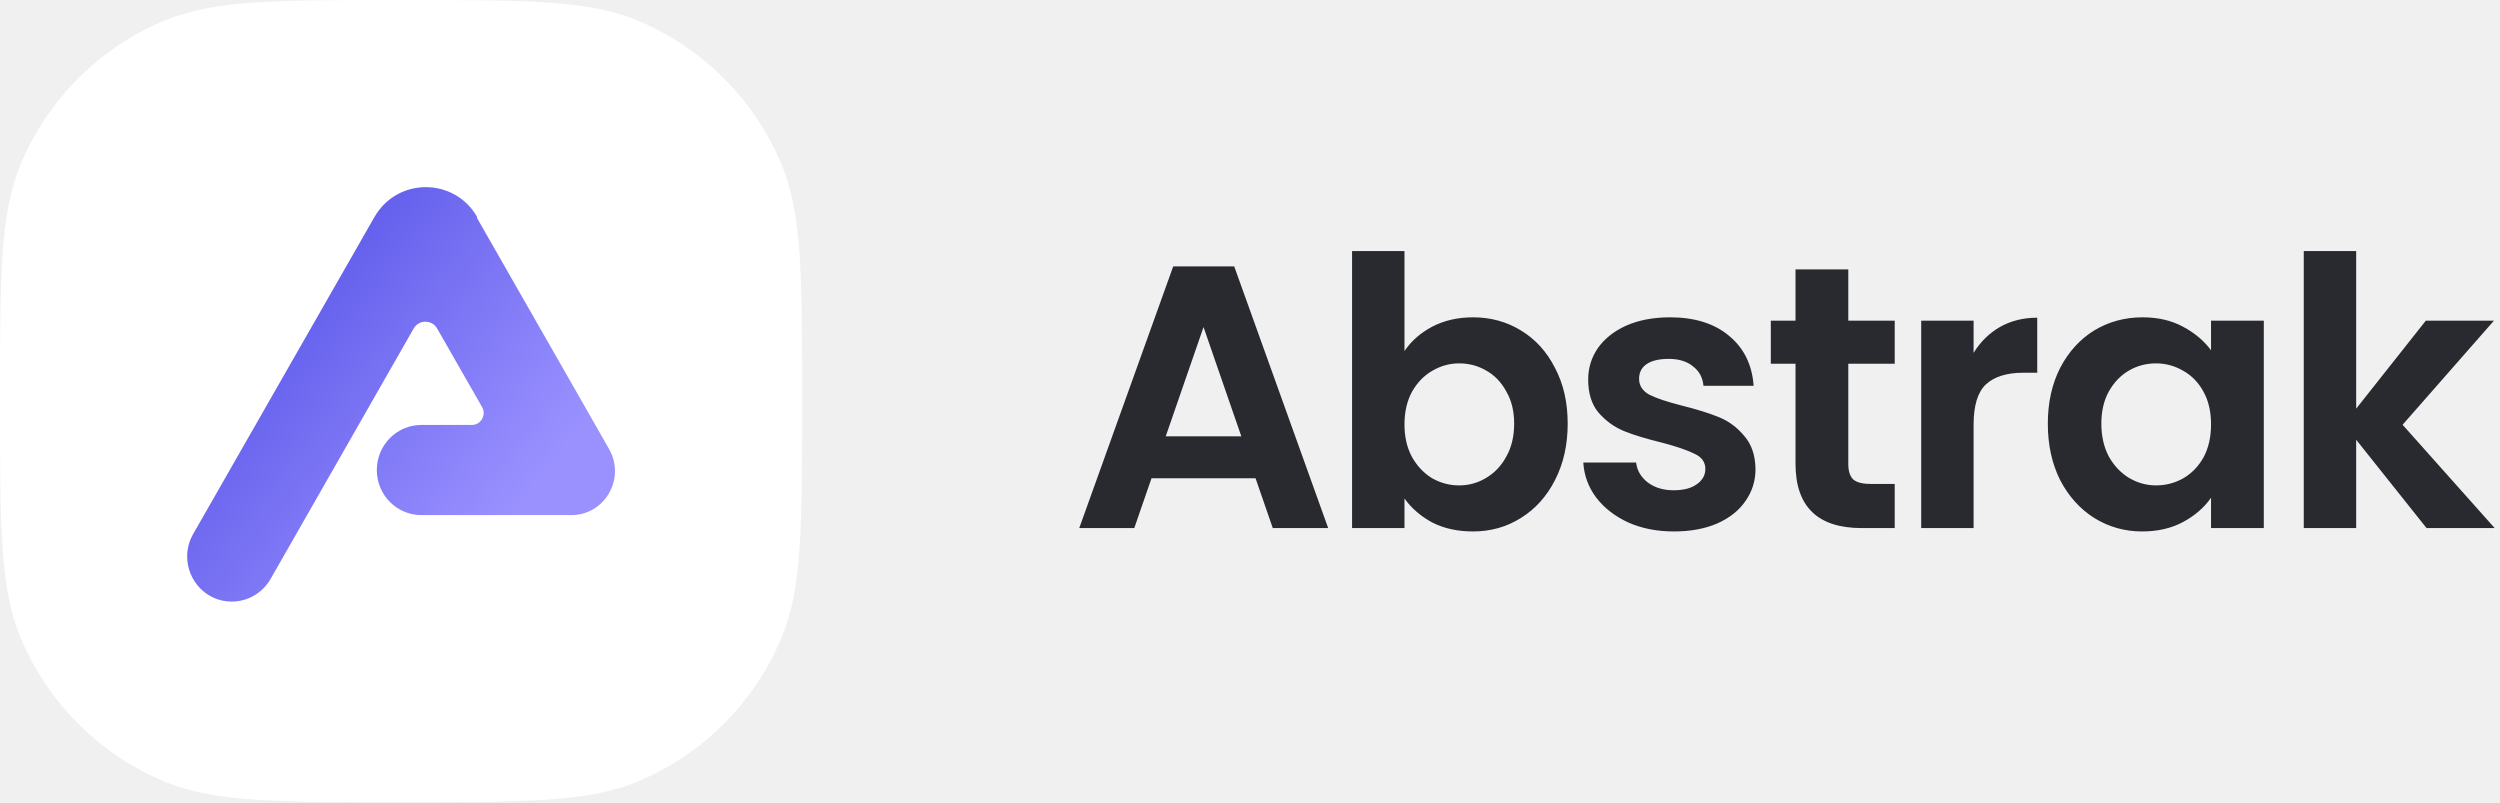
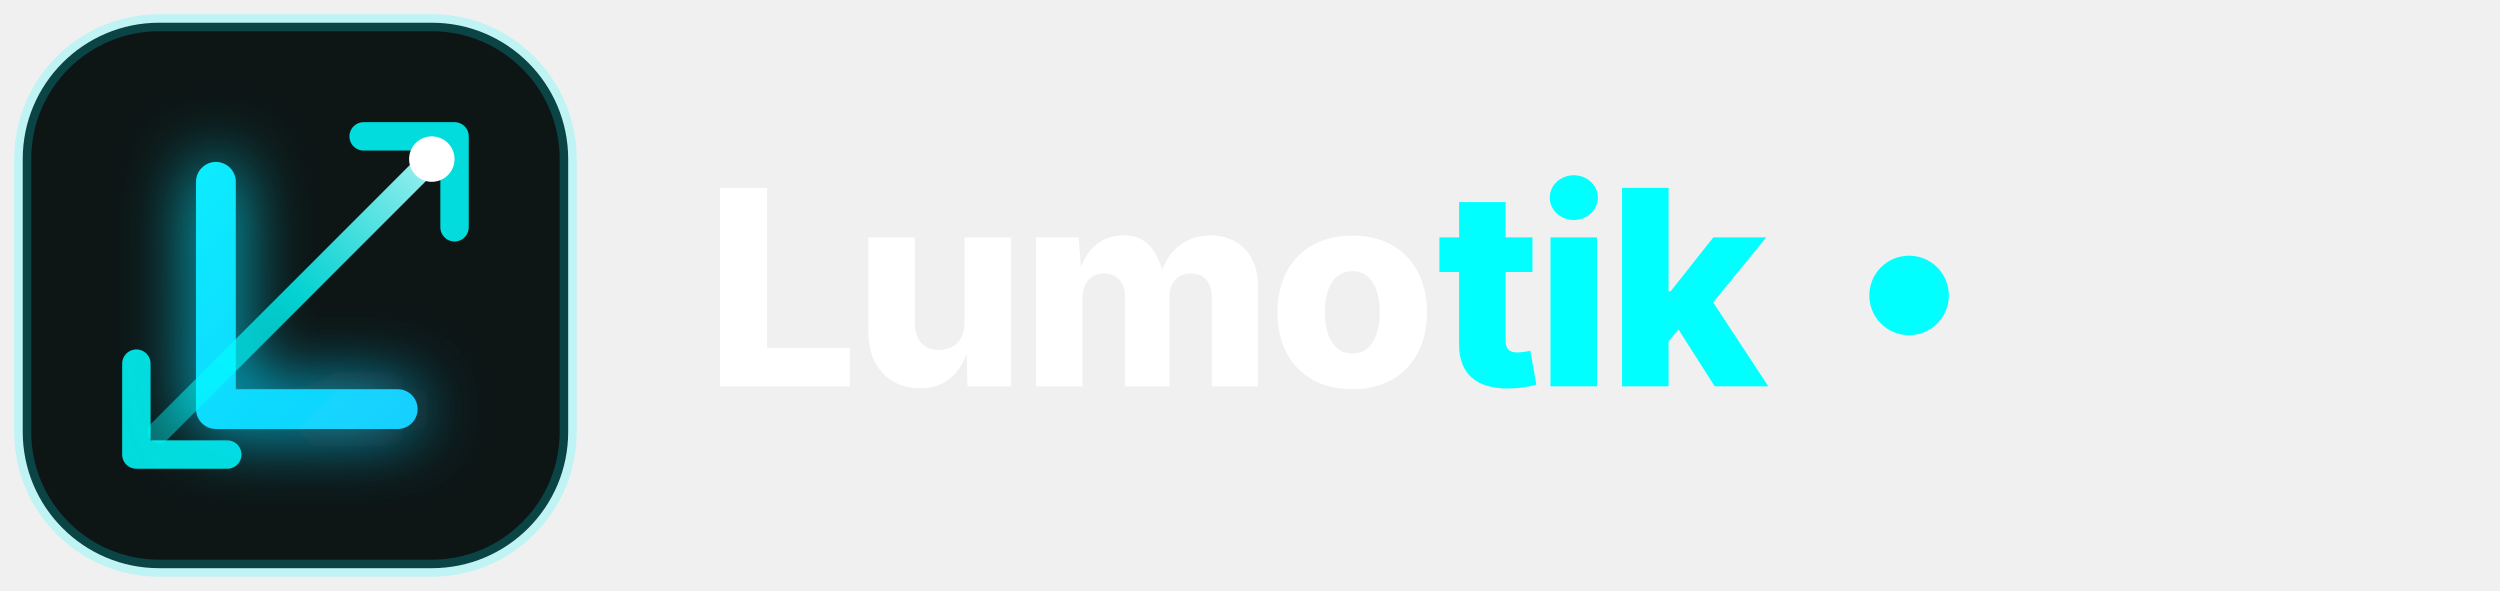
- <svg xmlns="http://www.w3.org/2000/svg" width="187" height="60" viewBox="0 0 187 60" fill="none">
-   <path d="M0 30C0 20.681 0 16.022 1.522 12.346C3.552 7.446 7.446 3.552 12.346 1.522C16.022 0 20.681 0 30 0V0C39.319 0 43.978 0 47.654 1.522C52.554 3.552 56.448 7.446 58.478 12.346C60 16.022 60 20.681 60 30V30C60 39.319 60 43.978 58.478 47.654C56.448 52.554 52.554 56.448 47.654 58.478C43.978 60 39.319 60 30 60V60C20.681 60 16.022 60 12.346 58.478C7.446 56.448 3.552 52.554 1.522 47.654C0 43.978 0 39.319 0 30V30Z" fill="white" />
-   <g clip-path="url(#clip0)">
-     <path d="M44.531 31.786L35.673 16.292L35.702 16.245C33.991 13.249 29.712 13.249 28.001 16.245L14.449 39.943C14.144 40.484 14 41.06 14 41.625C14 43.388 15.394 44.999 17.34 44.999C18.533 44.999 19.633 44.354 20.232 43.318L30.939 24.577C31.331 23.891 32.31 23.891 32.701 24.577L36.059 30.448C36.399 31.041 35.973 31.786 35.293 31.786H31.52C29.677 31.786 28.186 33.293 28.186 35.155V35.161C28.186 37.023 29.677 38.529 31.52 38.529H40.672H42.74C45.245 38.529 46.812 35.789 45.562 33.596L44.531 31.786Z" fill="url(#paint0_linear)" />
+ <svg xmlns="http://www.w3.org/2000/svg" width="220" height="52" viewBox="0 0 220 52" fill="none">
+   <defs>
+     <linearGradient id="lumotik-grad" x1="0" y1="0" x2="48" y2="48" gradientUnits="userSpaceOnUse">
+       <stop offset="0%" stop-color="#00FFFF" />
+       <stop offset="100%" stop-color="#1CBDFF" />
+     </linearGradient>
+     <linearGradient id="beam-grad" x1="6" y1="42" x2="42" y2="6" gradientUnits="userSpaceOnUse">
+       <stop offset="0%" stop-color="#00FFFF" stop-opacity="0.2" />
+       <stop offset="50%" stop-color="#00FFFF" stop-opacity="0.8" />
+       <stop offset="100%" stop-color="#FFFFFF" />
+     </linearGradient>
+     <filter id="glow" x="-10" y="-10" width="68" height="68" filterUnits="userSpaceOnUse">
+       <feGaussianBlur stdDeviation="3" result="blur" />
+       <feComposite in="SourceGraphic" in2="blur" operator="over" />
+     </filter>
+   </defs>
+   <g transform="translate(2, 2)">
+     <rect width="48" height="48" rx="12" fill="#0D1515" stroke="rgba(0, 255, 255, 0.2)" stroke-width="1.5" />
+     <path d="M 30 10 H 38 V 18" stroke="#00FFFF" stroke-width="2.5" stroke-linecap="round" stroke-linejoin="round" opacity="0.85" />
+     <path d="M 18 38 H 10 V 30" stroke="#00FFFF" stroke-width="2.5" stroke-linecap="round" stroke-linejoin="round" opacity="0.85" />
+     <path d="M 17 14 V 34 H 33" stroke="url(#lumotik-grad)" stroke-width="3.5" stroke-linecap="round" stroke-linejoin="round" filter="url(#glow)" />
+     <path d="M 12 36 L 36 12" stroke="url(#beam-grad)" stroke-width="2" stroke-linecap="round" />
+     <circle cx="36" cy="12" r="2" fill="#FFFFFF" />
  </g>
-   <path d="M93.916 35.776H86.132L84.844 39.5H80.728L87.756 19.928H92.32L99.348 39.5H95.204L93.916 35.776ZM92.852 32.64L90.024 24.464L87.196 32.64H92.852ZM105.055 26.256C105.559 25.509 106.25 24.903 107.127 24.436C108.023 23.969 109.04 23.736 110.179 23.736C111.504 23.736 112.699 24.063 113.763 24.716C114.846 25.369 115.695 26.303 116.311 27.516C116.946 28.711 117.263 30.101 117.263 31.688C117.263 33.275 116.946 34.684 116.311 35.916C115.695 37.129 114.846 38.072 113.763 38.744C112.699 39.416 111.504 39.752 110.179 39.752C109.022 39.752 108.004 39.528 107.127 39.08C106.268 38.613 105.578 38.016 105.055 37.288V39.5H101.135V18.78H105.055V26.256ZM113.259 31.688C113.259 30.755 113.063 29.952 112.671 29.28C112.298 28.589 111.794 28.067 111.159 27.712C110.543 27.357 109.871 27.18 109.143 27.18C108.434 27.18 107.762 27.367 107.127 27.74C106.511 28.095 106.007 28.617 105.615 29.308C105.242 29.999 105.055 30.811 105.055 31.744C105.055 32.677 105.242 33.489 105.615 34.18C106.007 34.871 106.511 35.403 107.127 35.776C107.762 36.131 108.434 36.308 109.143 36.308C109.871 36.308 110.543 36.121 111.159 35.748C111.794 35.375 112.298 34.843 112.671 34.152C113.063 33.461 113.259 32.64 113.259 31.688ZM125.208 39.752C123.938 39.752 122.8 39.528 121.792 39.08C120.784 38.613 119.981 37.988 119.384 37.204C118.805 36.42 118.488 35.552 118.432 34.6H122.38C122.454 35.197 122.744 35.692 123.248 36.084C123.77 36.476 124.414 36.672 125.18 36.672C125.926 36.672 126.505 36.523 126.916 36.224C127.345 35.925 127.56 35.543 127.56 35.076C127.56 34.572 127.298 34.199 126.776 33.956C126.272 33.695 125.46 33.415 124.34 33.116C123.182 32.836 122.23 32.547 121.484 32.248C120.756 31.949 120.121 31.492 119.58 30.876C119.057 30.26 118.796 29.429 118.796 28.384C118.796 27.525 119.038 26.741 119.524 26.032C120.028 25.323 120.737 24.763 121.652 24.352C122.585 23.941 123.677 23.736 124.928 23.736C126.776 23.736 128.25 24.203 129.352 25.136C130.453 26.051 131.06 27.292 131.172 28.86H127.42C127.364 28.244 127.102 27.759 126.636 27.404C126.188 27.031 125.581 26.844 124.816 26.844C124.106 26.844 123.556 26.975 123.164 27.236C122.79 27.497 122.604 27.861 122.604 28.328C122.604 28.851 122.865 29.252 123.388 29.532C123.91 29.793 124.722 30.064 125.824 30.344C126.944 30.624 127.868 30.913 128.596 31.212C129.324 31.511 129.949 31.977 130.472 32.612C131.013 33.228 131.293 34.049 131.312 35.076C131.312 35.972 131.06 36.775 130.556 37.484C130.07 38.193 129.361 38.753 128.428 39.164C127.513 39.556 126.44 39.752 125.208 39.752ZM138.253 27.208V34.712C138.253 35.235 138.375 35.617 138.617 35.86C138.879 36.084 139.308 36.196 139.905 36.196H141.725V39.5H139.261C135.957 39.5 134.305 37.895 134.305 34.684V27.208H132.457V23.988H134.305V20.152H138.253V23.988H141.725V27.208H138.253ZM147.625 26.396C148.129 25.575 148.782 24.931 149.585 24.464C150.406 23.997 151.339 23.764 152.385 23.764V27.88H151.349C150.117 27.88 149.183 28.169 148.549 28.748C147.933 29.327 147.625 30.335 147.625 31.772V39.5H143.705V23.988H147.625V26.396ZM153.177 31.688C153.177 30.12 153.485 28.729 154.101 27.516C154.736 26.303 155.585 25.369 156.649 24.716C157.732 24.063 158.936 23.736 160.261 23.736C161.418 23.736 162.426 23.969 163.285 24.436C164.162 24.903 164.862 25.491 165.385 26.2V23.988H169.333V39.5H165.385V37.232C164.881 37.96 164.181 38.567 163.285 39.052C162.408 39.519 161.39 39.752 160.233 39.752C158.926 39.752 157.732 39.416 156.649 38.744C155.585 38.072 154.736 37.129 154.101 35.916C153.485 34.684 153.177 33.275 153.177 31.688ZM165.385 31.744C165.385 30.792 165.198 29.98 164.825 29.308C164.452 28.617 163.948 28.095 163.313 27.74C162.678 27.367 161.997 27.18 161.269 27.18C160.541 27.18 159.869 27.357 159.253 27.712C158.637 28.067 158.133 28.589 157.741 29.28C157.368 29.952 157.181 30.755 157.181 31.688C157.181 32.621 157.368 33.443 157.741 34.152C158.133 34.843 158.637 35.375 159.253 35.748C159.888 36.121 160.56 36.308 161.269 36.308C161.997 36.308 162.678 36.131 163.313 35.776C163.948 35.403 164.452 34.88 164.825 34.208C165.198 33.517 165.385 32.696 165.385 31.744ZM181.506 39.5L176.242 32.892V39.5H172.322V18.78H176.242V30.568L181.45 23.988H186.546L179.714 31.772L186.602 39.5H181.506Z" fill="#292930" />
-   <defs>
-     <linearGradient id="paint0_linear" x1="22.731" y1="17.202" x2="42.676" y2="32.913" gradientUnits="userSpaceOnUse">
-       <stop stop-color="#5D59EA" />
-       <stop offset="1" stop-color="#9A91FF" />
-     </linearGradient>
-     <clipPath id="clip0">
-       <rect width="32" height="31" fill="white" transform="translate(14 14)" />
-     </clipPath>
-   </defs>
+   <g transform="translate(62, 34)">
+     <text font-family="'Sora', 'Inter', system-ui, sans-serif" font-size="24" font-weight="800" letter-spacing="-0.5" fill="#FFFFFF">
+       Lumo<tspan fill="#00FFFF">tik</tspan>
+     </text>
+     <circle cx="106" cy="-8" r="3.5" fill="#00FFFF" />
+   </g>
</svg>
